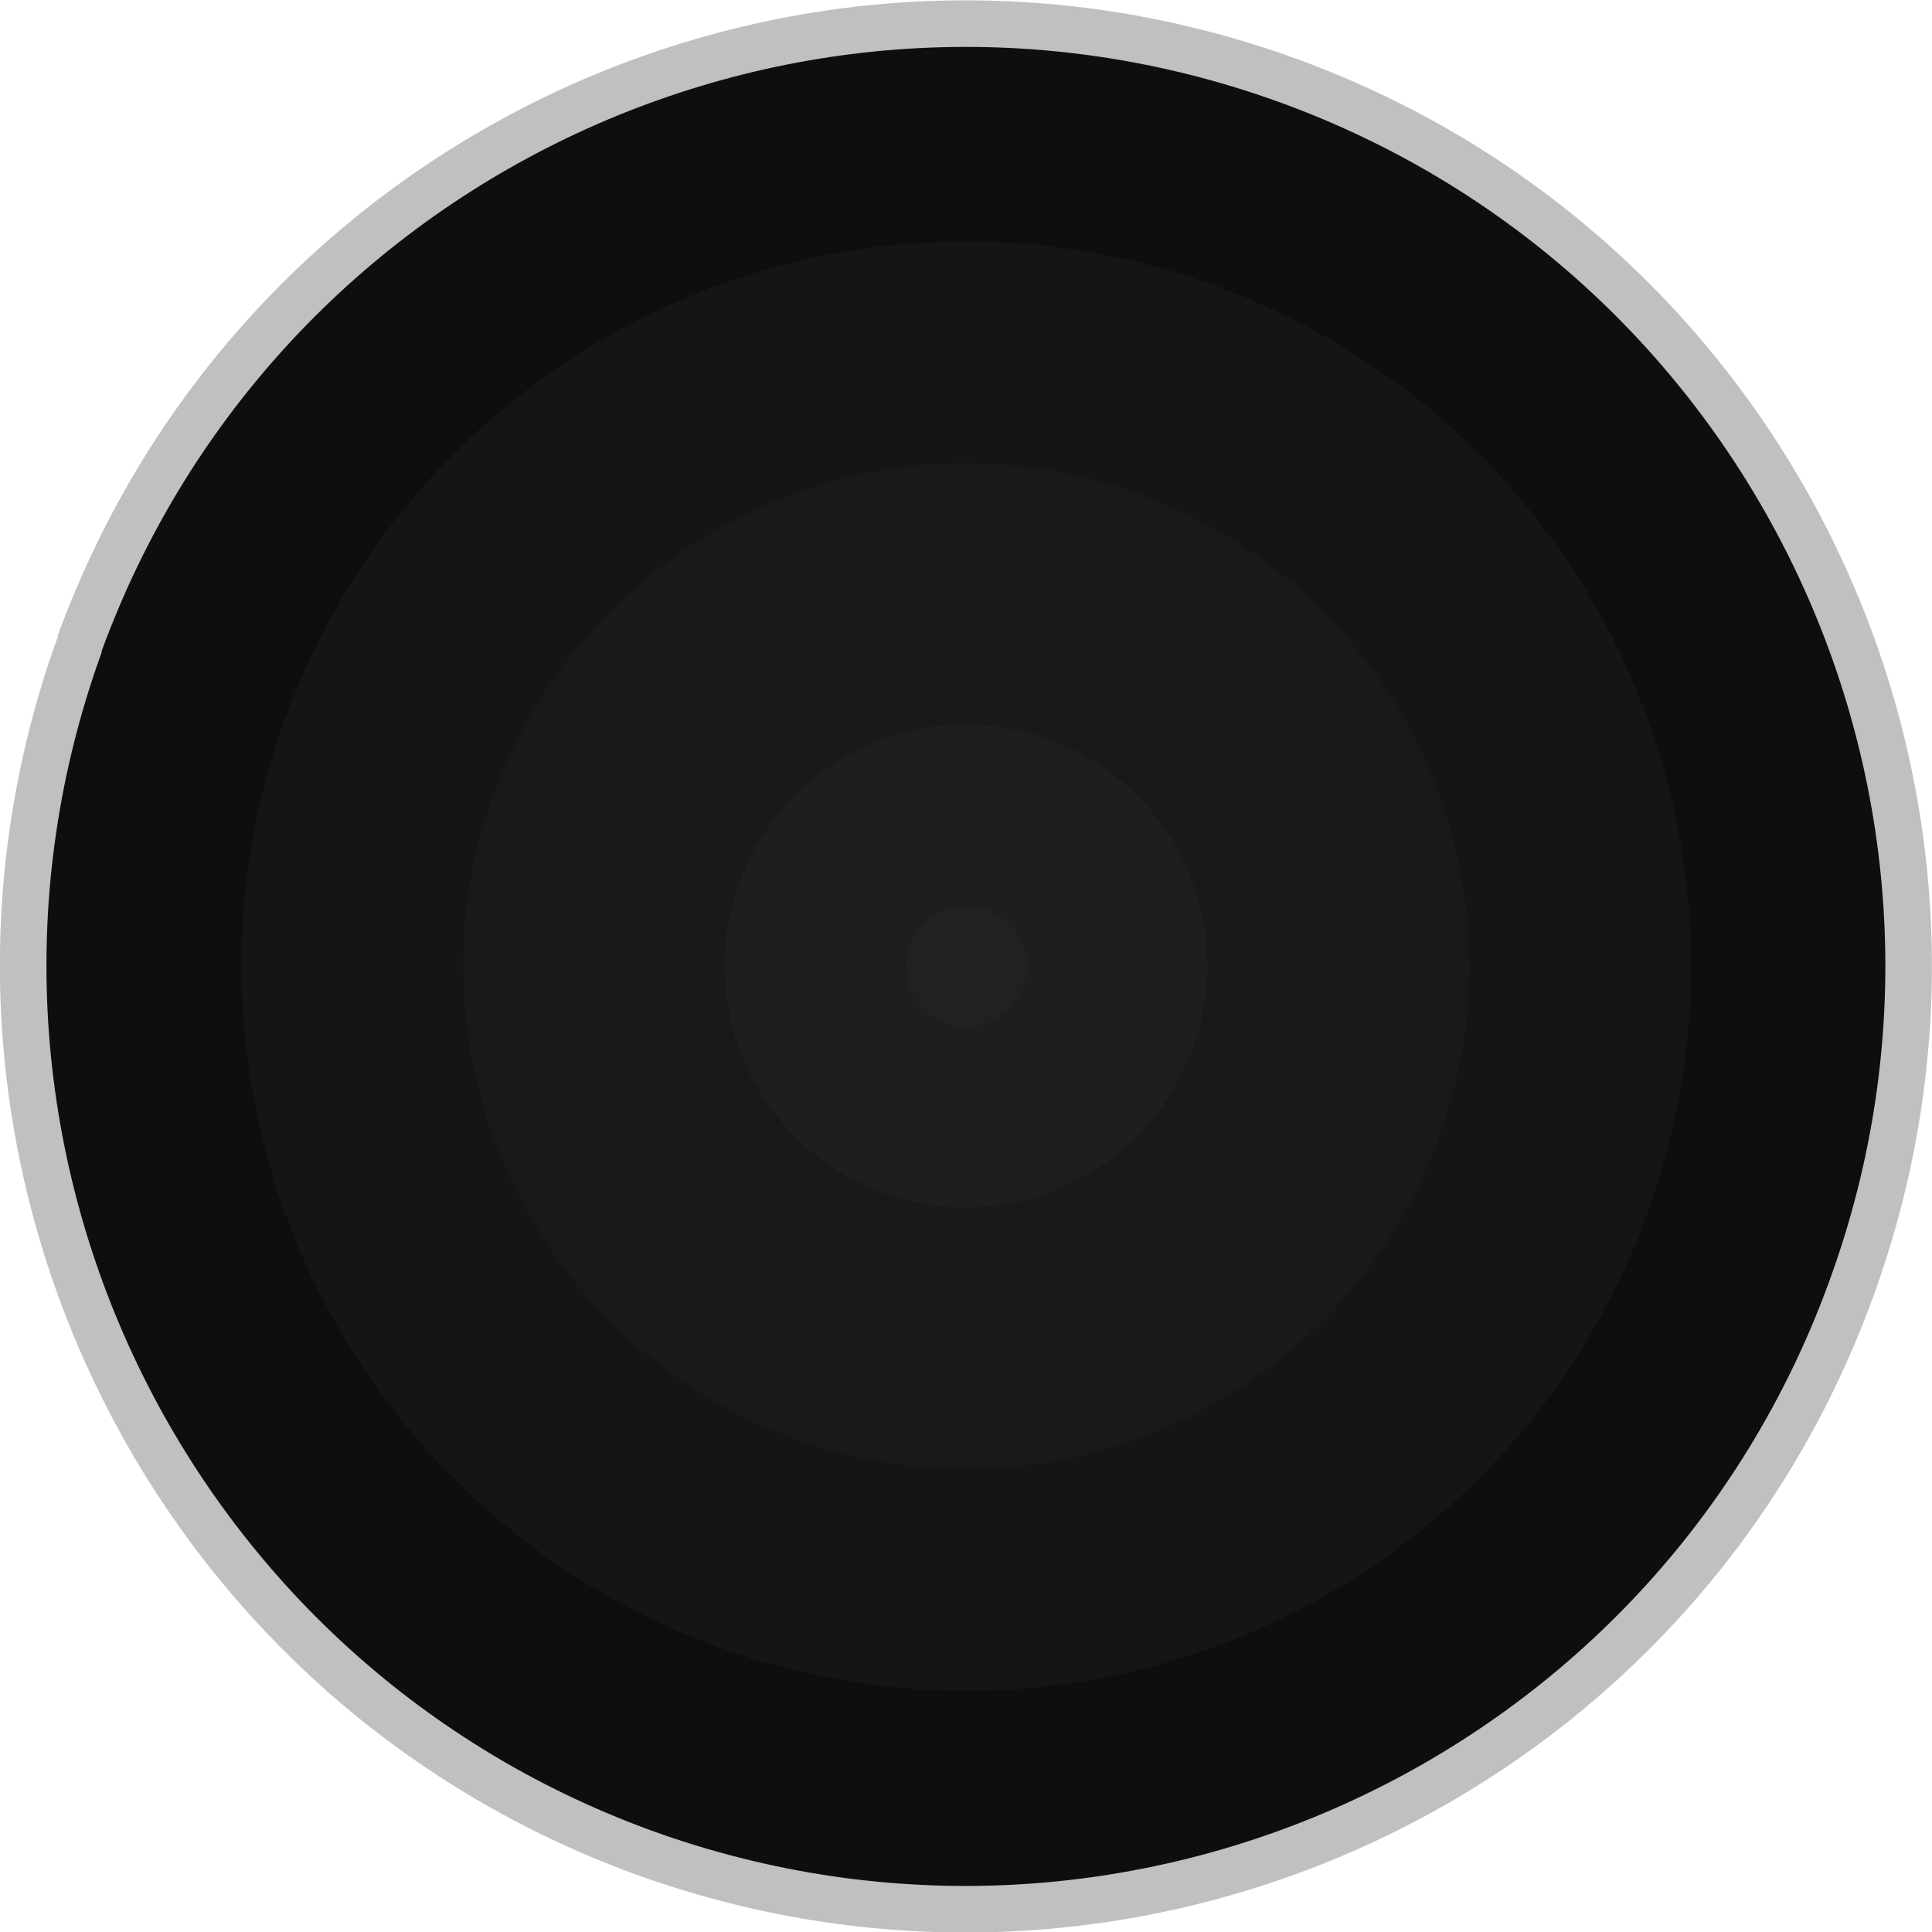
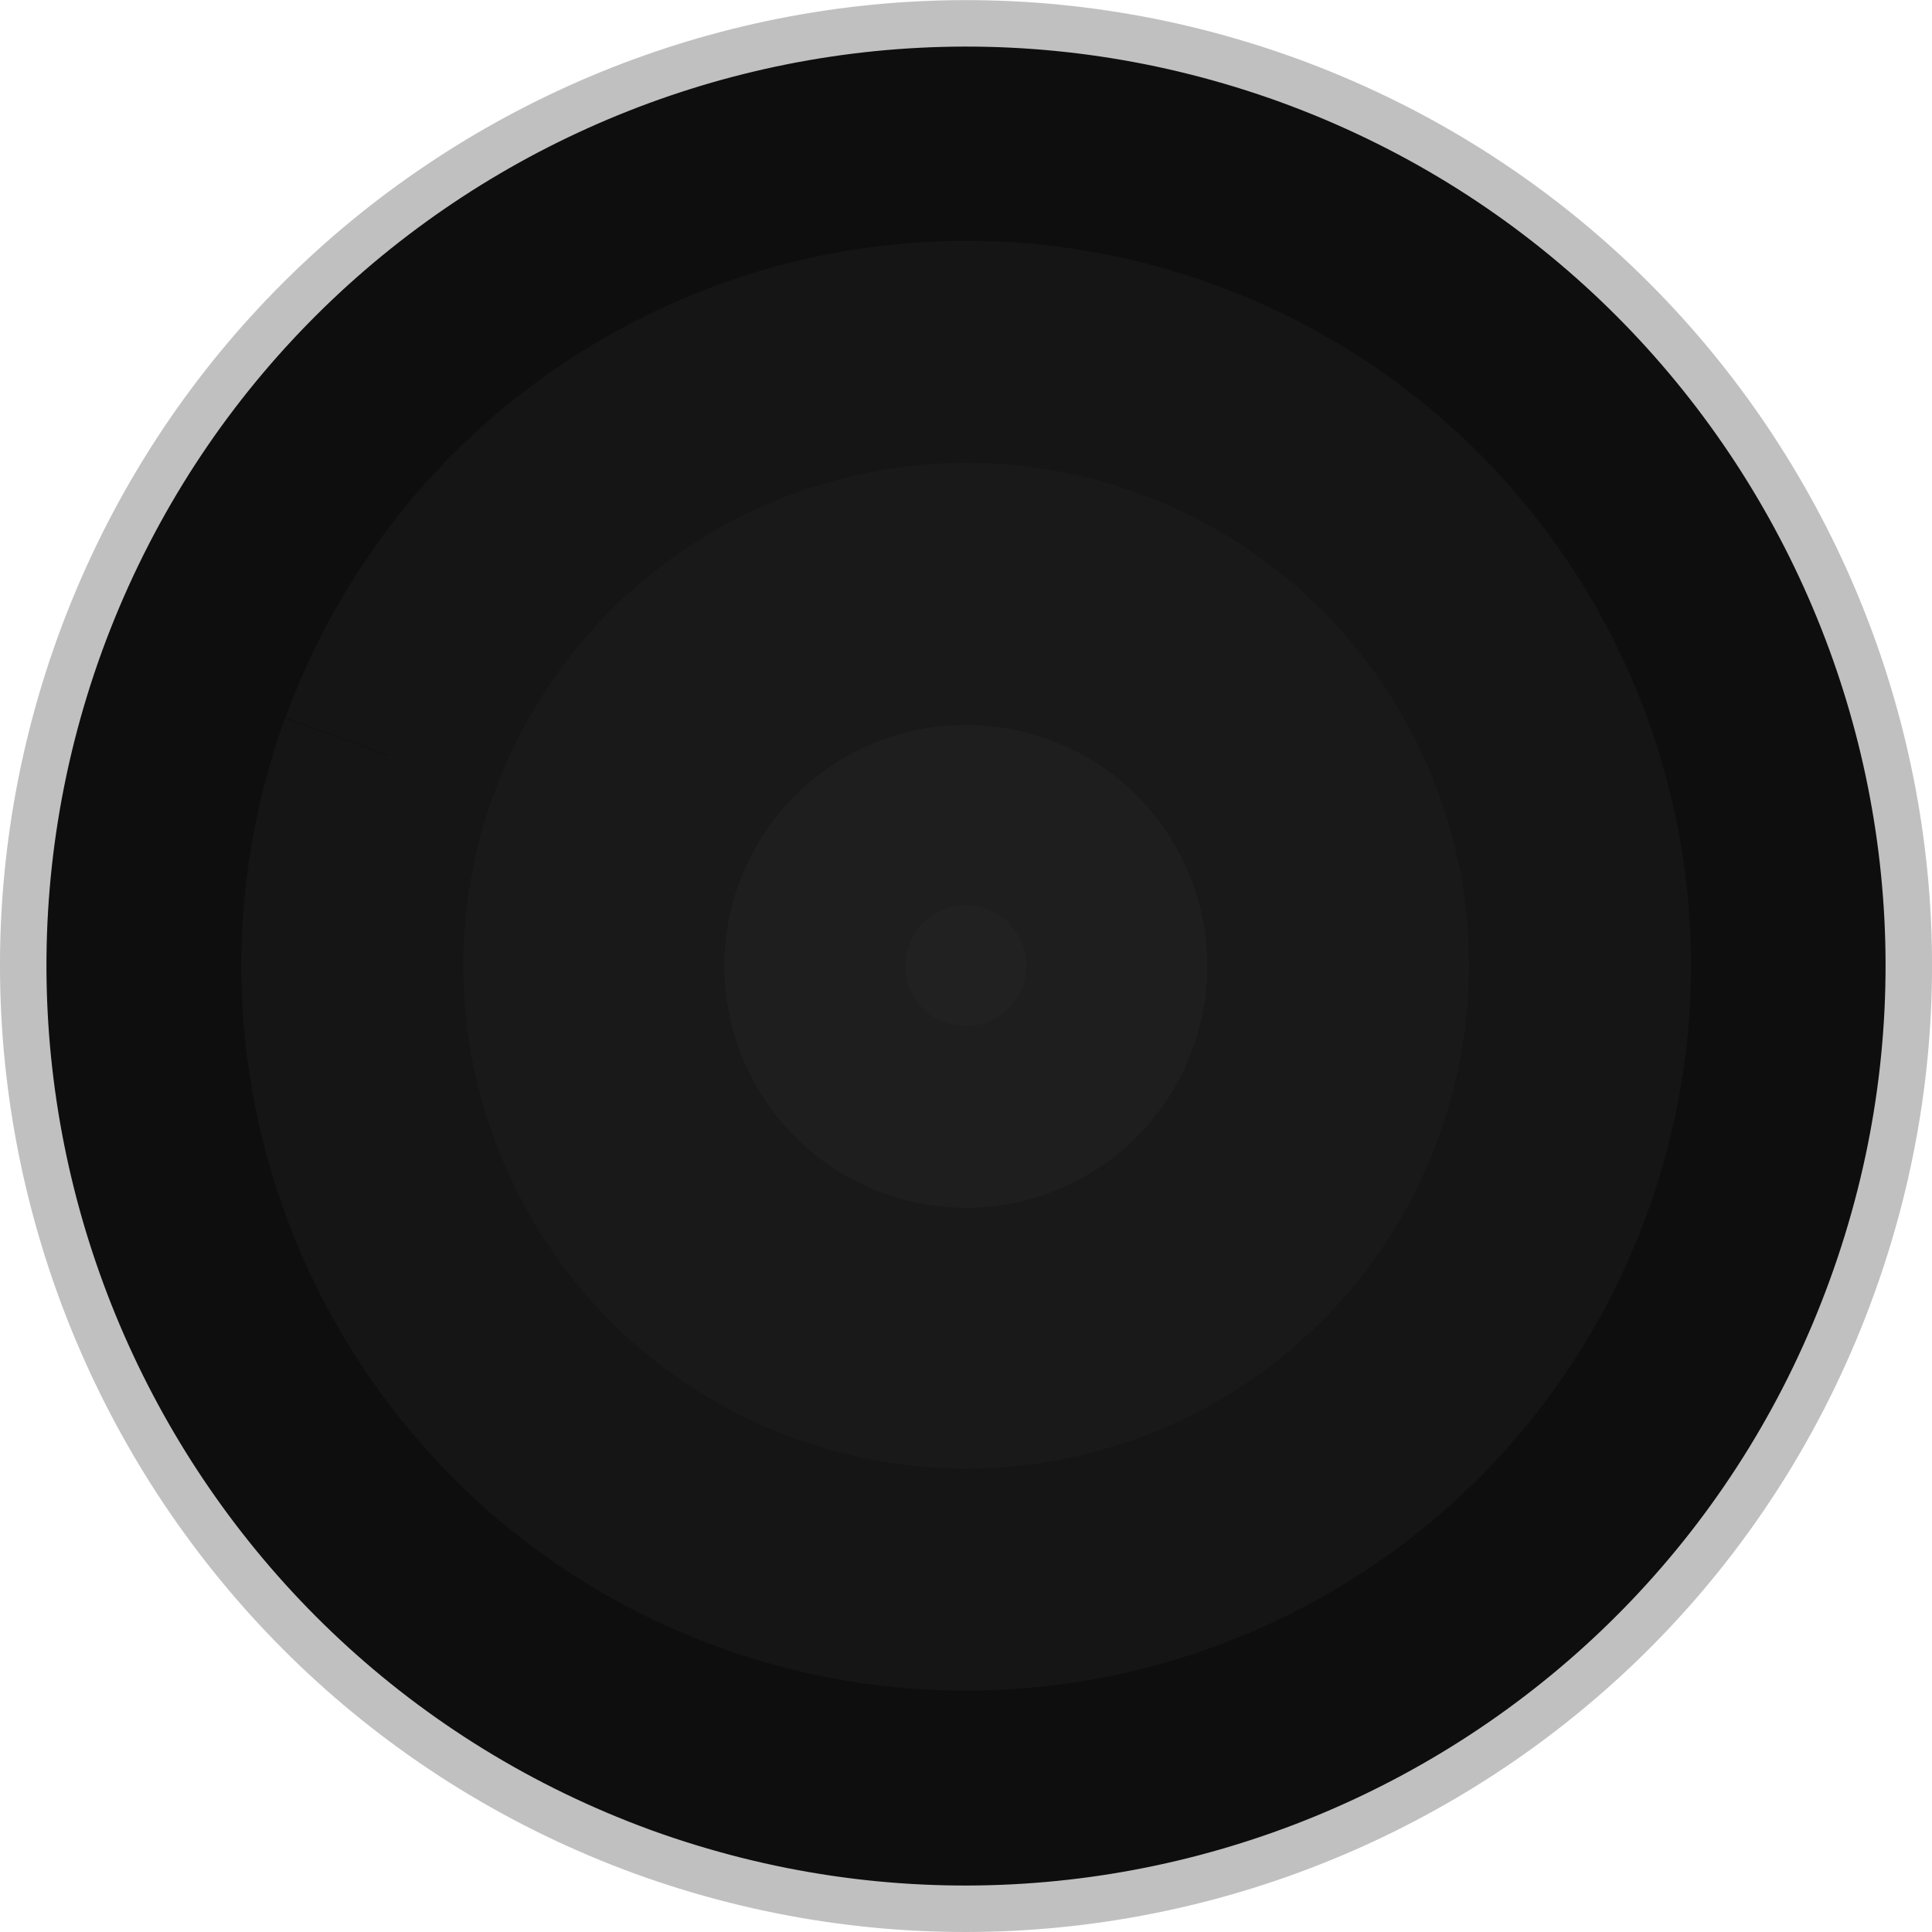
- <svg xmlns="http://www.w3.org/2000/svg" width="16" height="16" viewBox="0 0 4.233 4.233" version="1.1" id="svg64581">
+ <svg xmlns="http://www.w3.org/2000/svg" width="22" height="22" viewBox="0 0 5.821 5.821" version="1.1" id="svg64581">
  <defs id="defs64575" />
-   <g id="layer1" transform="translate(-94.52373,-124.1595)">
-     <path id="path9729" d="m 94.699,125.57 c -0.389,1.072 0.164,2.258 1.234,2.648 1.073,0.389 2.258,-0.163 2.647,-1.235 0.391,-1.072 -0.162,-2.257 -1.234,-2.647 -1.072,-0.389 -2.257,0.162 -2.648,1.234" style="opacity:1;fill:#0e0e0e;fill-opacity:1;fill-rule:nonzero;stroke:#c0c0c0;stroke-width:0.102;stroke-miterlimit:4;stroke-dasharray:none" />
-     <path style="opacity:1;fill:#191919;fill-opacity:1;fill-rule:nonzero;stroke:#151515;stroke-width:0.486;stroke-miterlimit:4;stroke-dasharray:none" d="m 95.377,125.816 c -0.254,0.698 0.107,1.47 0.804,1.724 0.698,0.253 1.47,-0.106 1.723,-0.804 0.255,-0.698 -0.105,-1.469 -0.803,-1.723 -0.698,-0.254 -1.469,0.105 -1.724,0.804" id="path836" />
-     <path id="path840" d="m 96.143,126.095 c -0.1,0.275 0.042,0.578 0.316,0.678 0.275,0.1 0.578,-0.042 0.678,-0.316 0.1,-0.275 -0.041,-0.578 -0.316,-0.678 -0.275,-0.1 -0.578,0.041 -0.678,0.316" style="opacity:1;fill:#1e1e1e;fill-opacity:1;fill-rule:nonzero;stroke:none;stroke-width:0.191;stroke-miterlimit:4;stroke-dasharray:none" />
-     <path style="opacity:1;fill:#212121;fill-opacity:1;fill-rule:nonzero;stroke:none;stroke-width:0.048;stroke-miterlimit:4;stroke-dasharray:none" d="m 96.516,126.231 c -0.025,0.069 0.011,0.145 0.079,0.17 0.069,0.025 0.145,-0.01 0.17,-0.079 0.025,-0.069 -0.01,-0.145 -0.079,-0.169 -0.069,-0.025 -0.145,0.01 -0.17,0.079" id="path842" />
+   <g id="layer1" transform="translate(-94.52373,-122.572)">
+     <path id="path9729" d="m 94.765,124.511 c -0.535,1.474 0.225,3.104 1.697,3.641 1.475,0.534 3.104,-0.224 3.64,-1.698 0.538,-1.474 -0.222,-3.103 -1.696,-3.64 -1.474,-0.535 -3.103,0.222 -3.641,1.697" style="opacity:1;fill:#0e0e0e;fill-opacity:1;fill-rule:nonzero;stroke:#c0c0c0;stroke-width:0.14;stroke-miterlimit:4;stroke-dasharray:none" />
+     <path style="opacity:1;fill:#191919;fill-opacity:1;fill-rule:nonzero;stroke:#151515;stroke-width:0.669;stroke-miterlimit:4;stroke-dasharray:none" d="m 95.697,124.85 c -0.349,0.96 0.147,2.021 1.105,2.37 0.96,0.348 2.021,-0.146 2.37,-1.106 0.35,-0.96 -0.145,-2.02 -1.104,-2.37 -0.96,-0.349 -2.02,0.145 -2.37,1.105" id="path836" />
+     <path id="path840" d="m 96.75,125.234 c -0.137,0.378 0.058,0.795 0.435,0.933 0.378,0.137 0.795,-0.057 0.932,-0.435 0.138,-0.378 -0.057,-0.795 -0.434,-0.932 -0.378,-0.137 -0.795,0.057 -0.933,0.435" style="opacity:1;fill:#1e1e1e;fill-opacity:1;fill-rule:nonzero;stroke:none;stroke-width:0.263;stroke-miterlimit:4;stroke-dasharray:none" />
+     <path style="opacity:1;fill:#212121;fill-opacity:1;fill-rule:nonzero;stroke:none;stroke-width:0.066;stroke-miterlimit:4;stroke-dasharray:none" d="m 97.263,125.42 c -0.034,0.094 0.014,0.199 0.109,0.233 0.094,0.034 0.199,-0.014 0.233,-0.109 0.034,-0.094 -0.014,-0.199 -0.109,-0.233 -0.094,-0.034 -0.199,0.014 -0.233,0.109" id="path842" />
  </g>
</svg>
